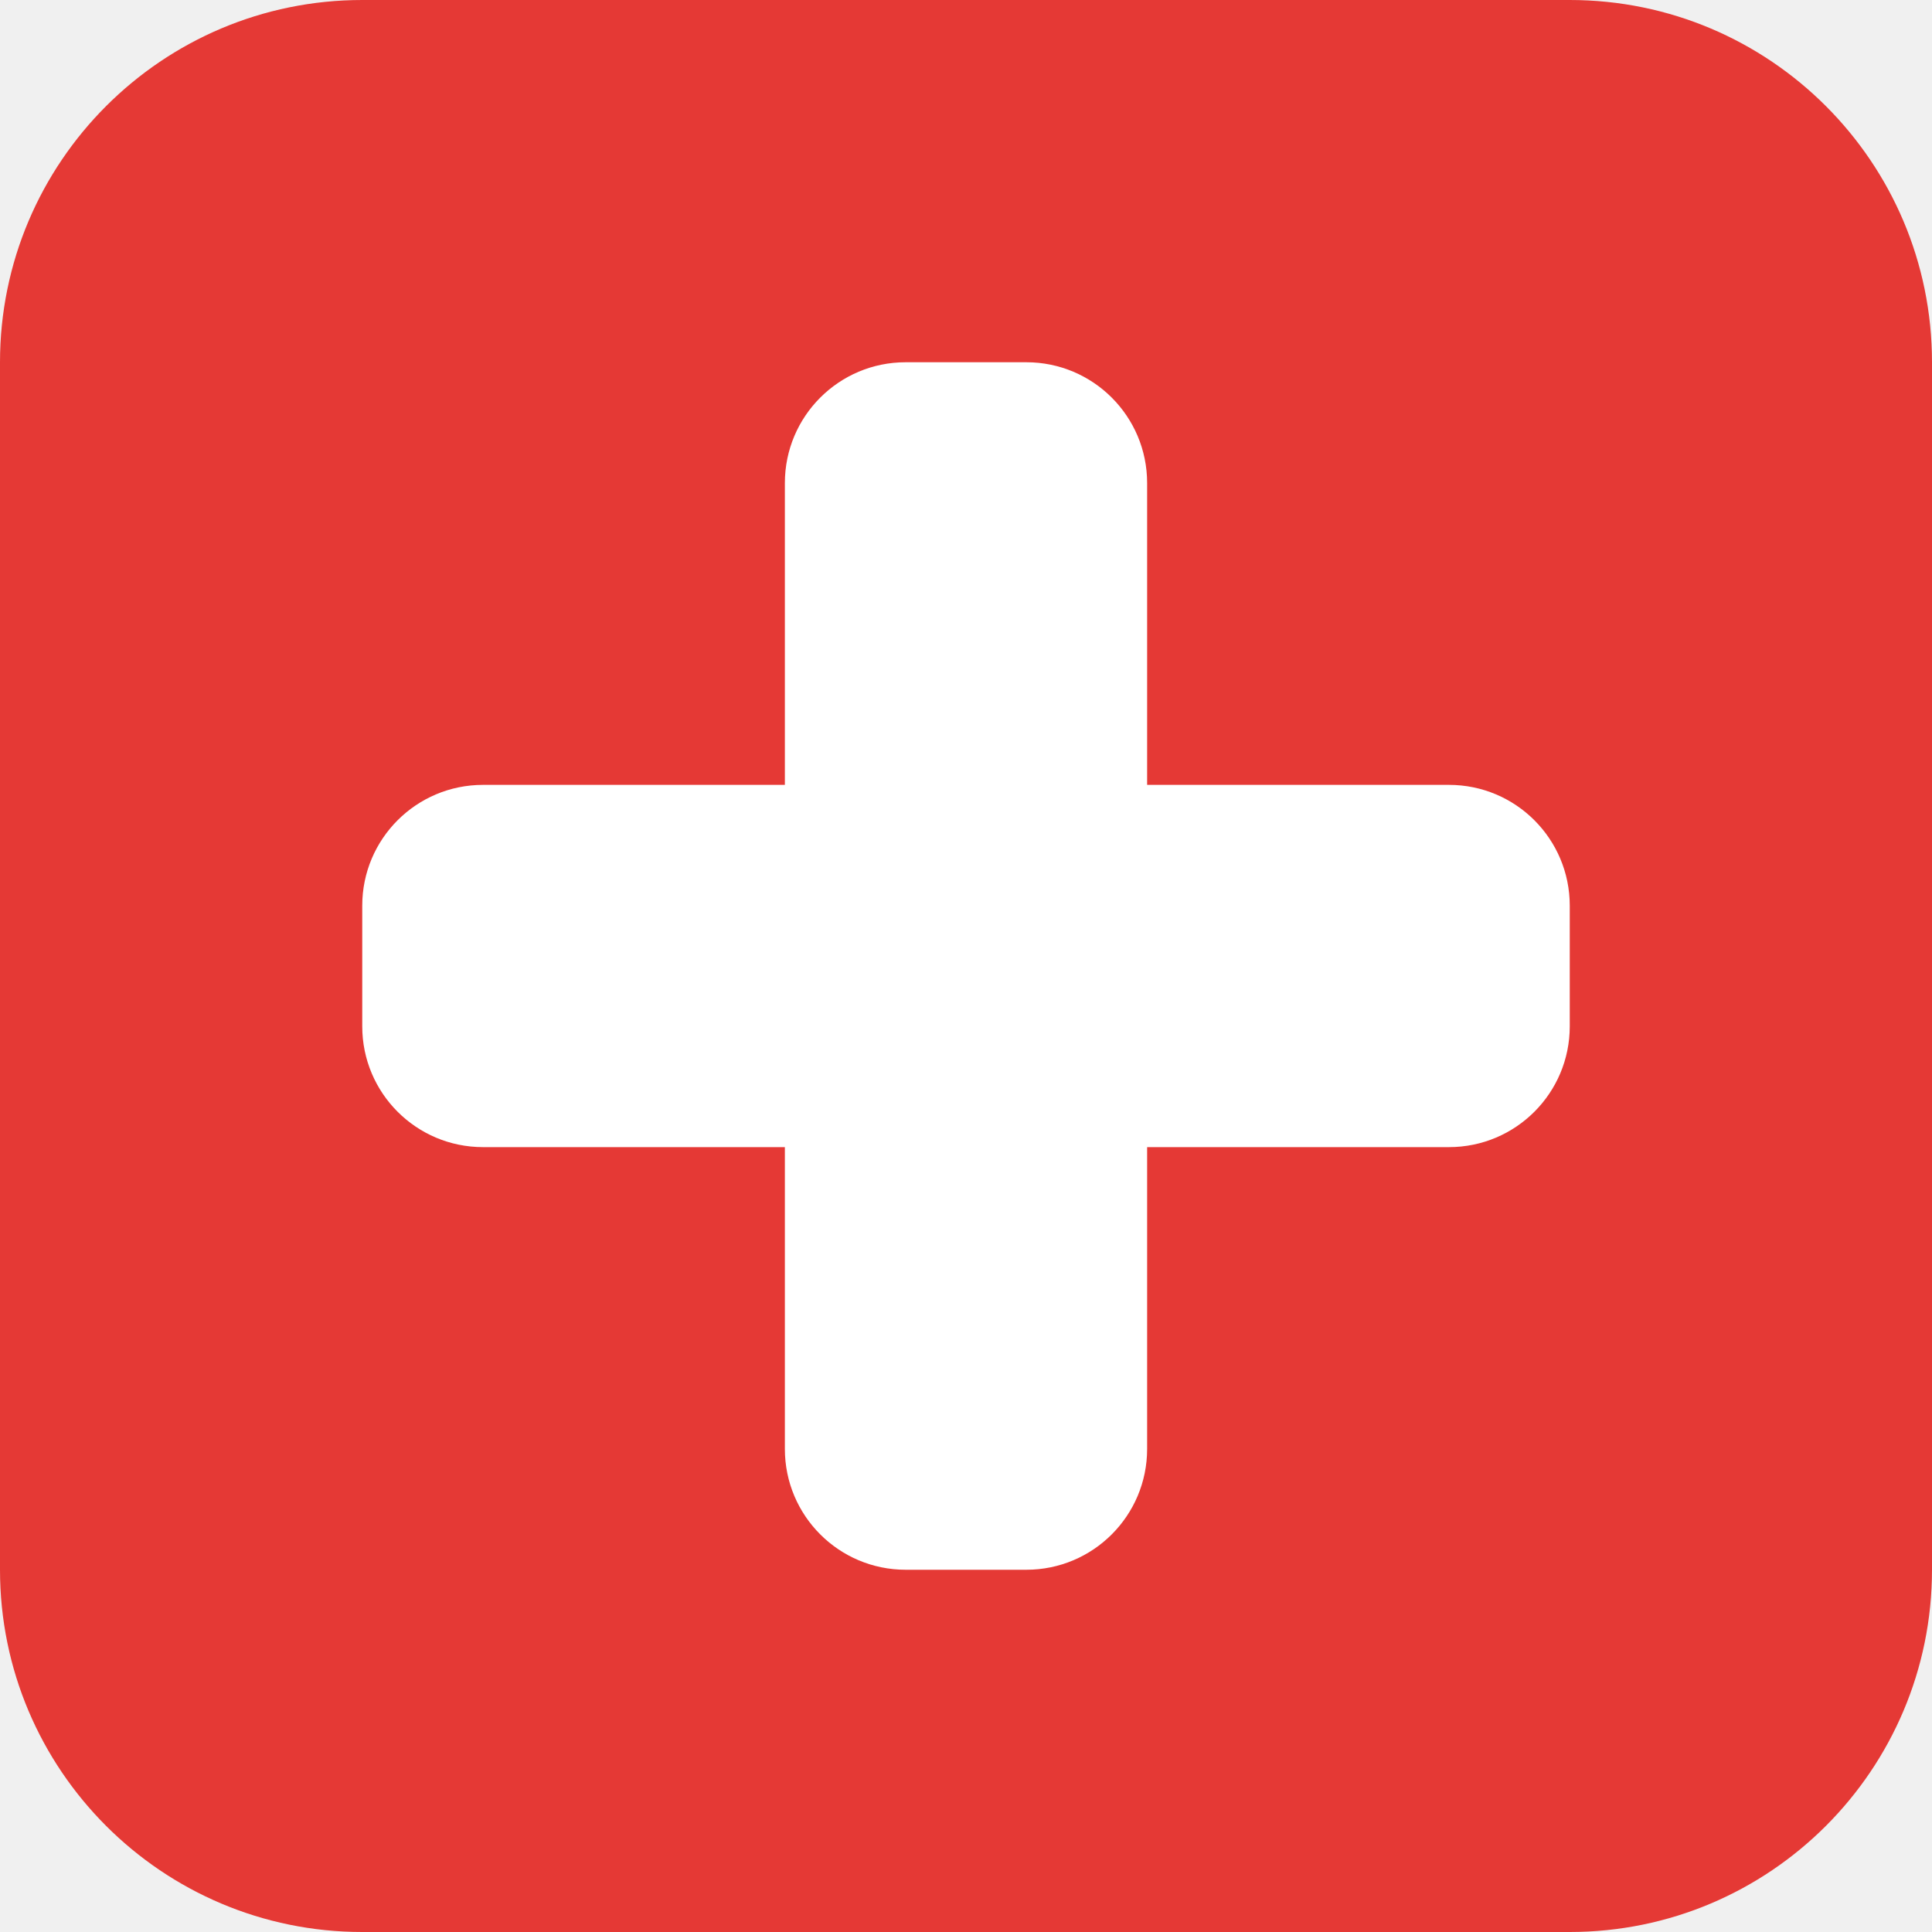
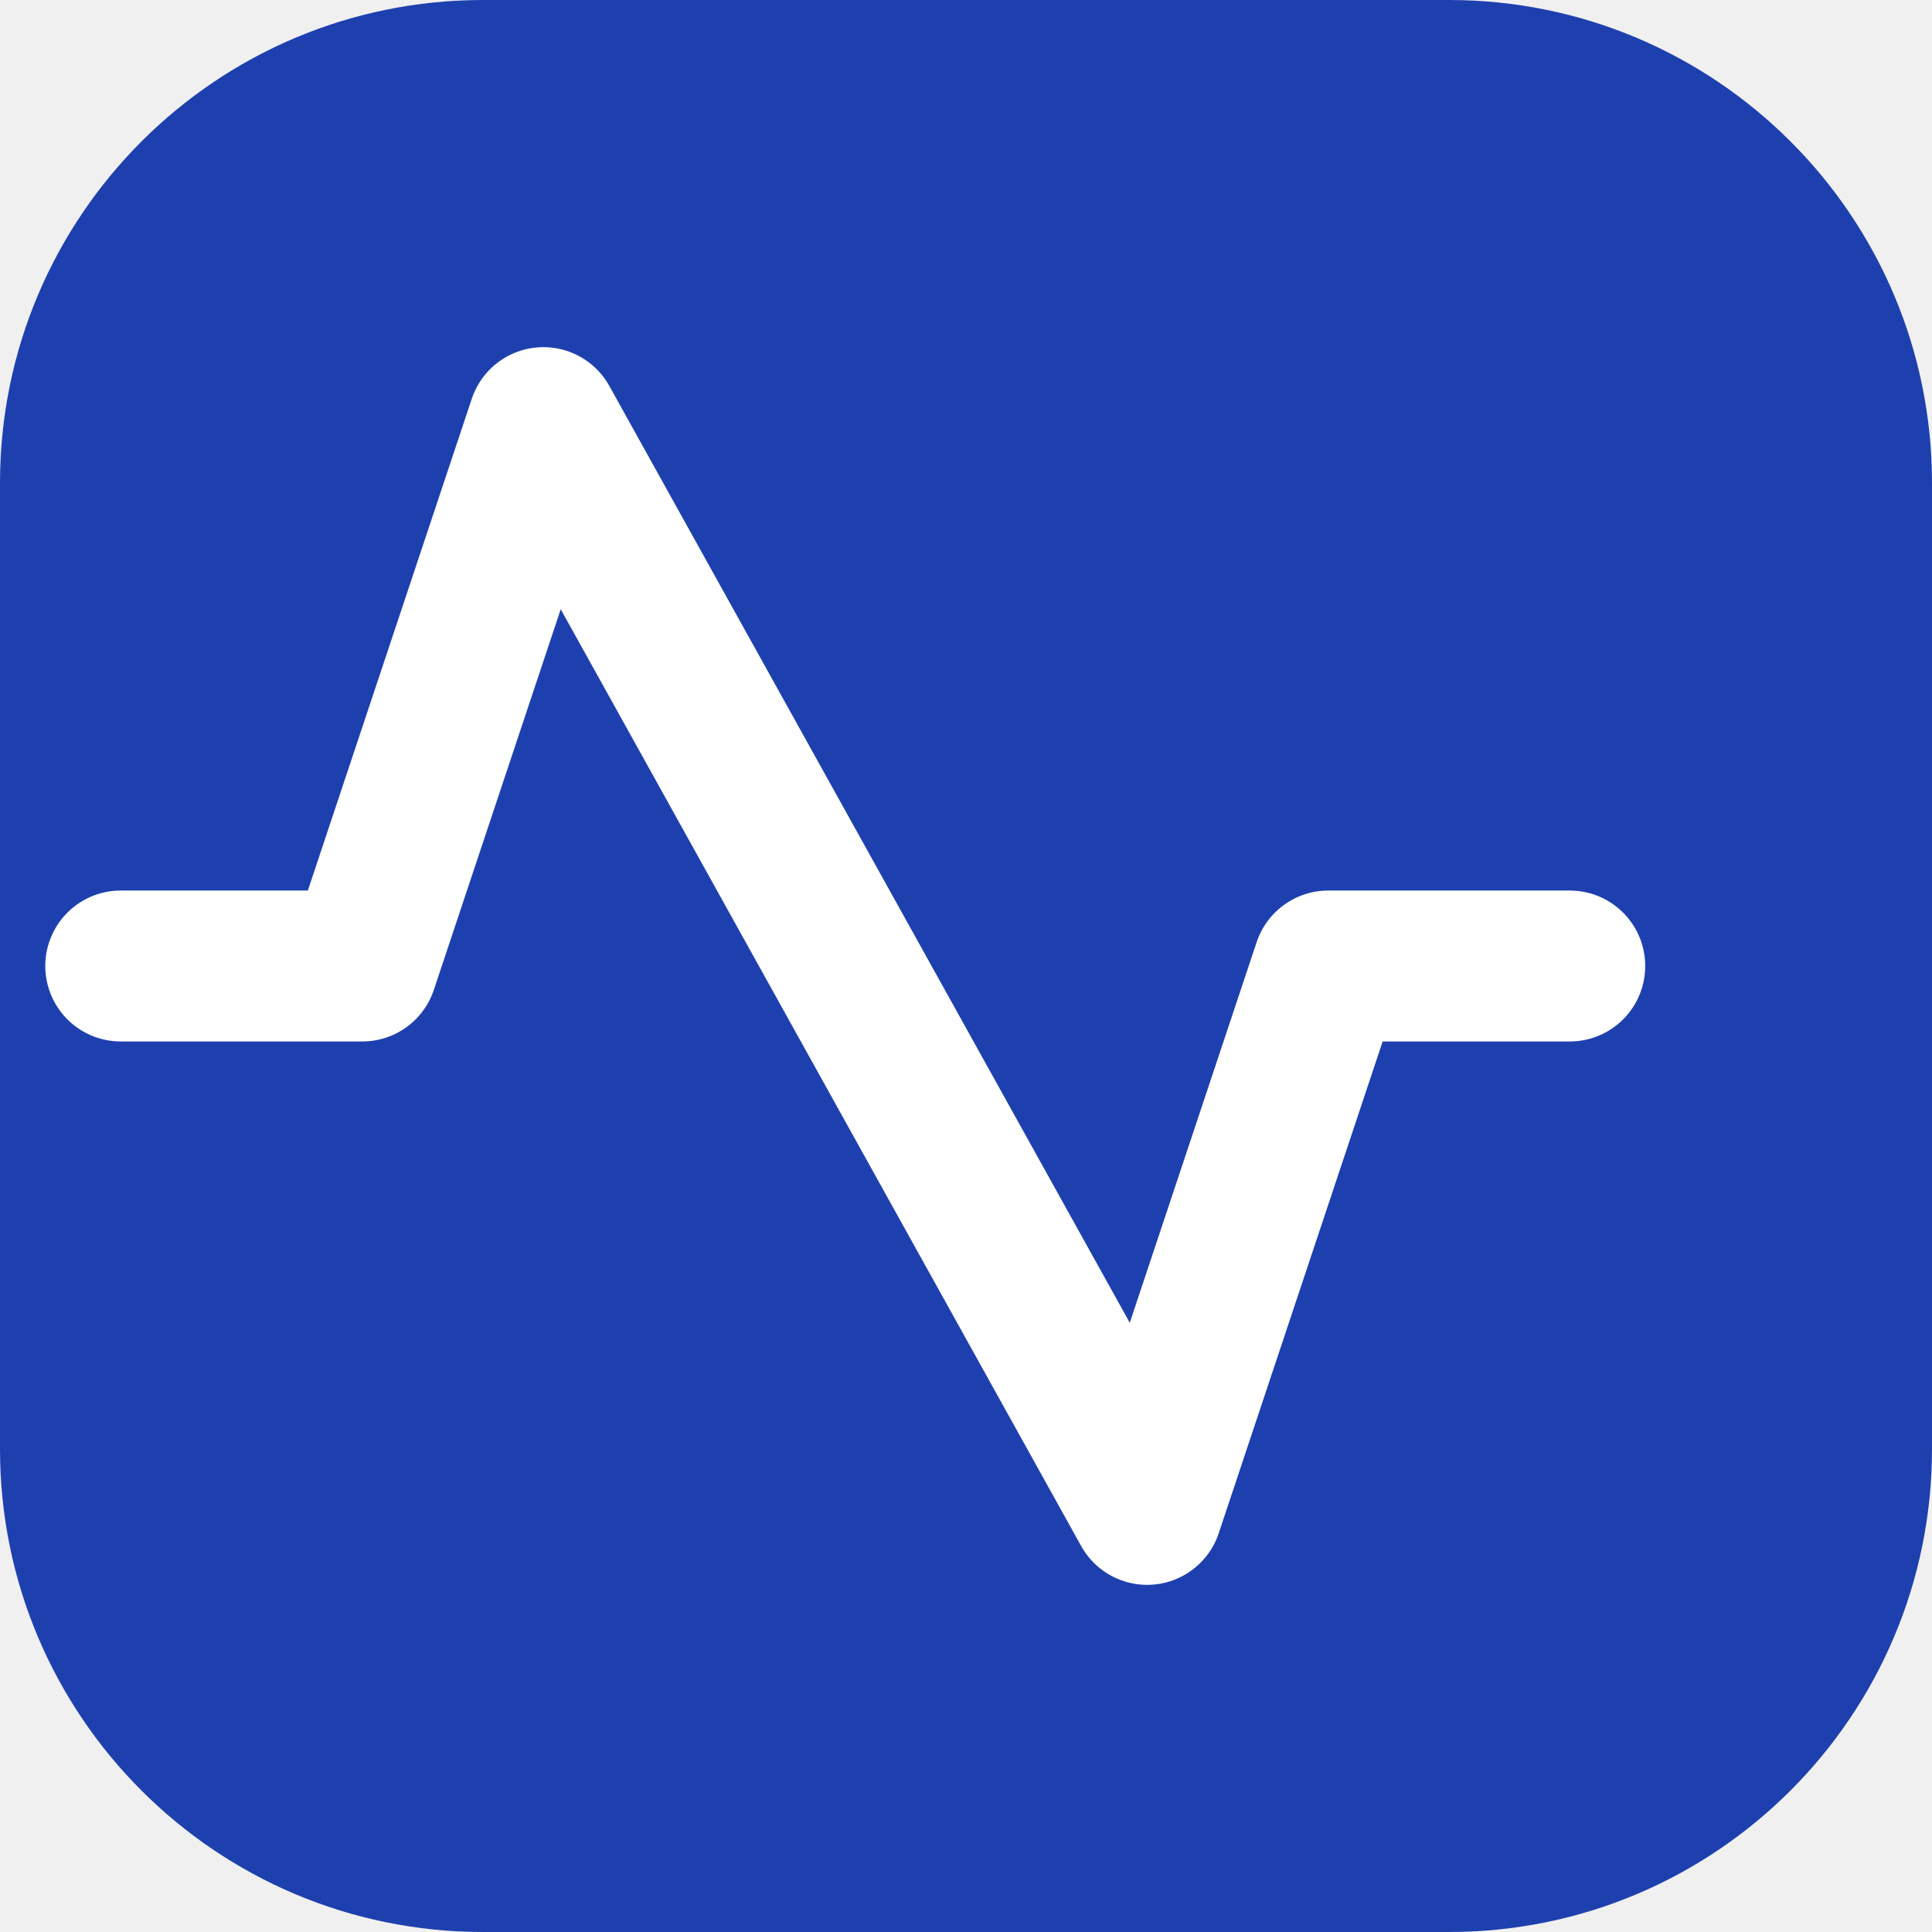
<svg xmlns="http://www.w3.org/2000/svg" viewBox="0 0 32 32">
-   <rect width="32" height="32" rx="6" fill="#E53935" />
-   <rect x="13" y="6" width="6" height="20" rx="2" fill="white" />
-   <rect x="6" y="13" width="20" height="6" rx="2" fill="white" />
+   <rect width="32" height="32" rx="8" fill="#1E40AF" />
+   <path d="M26 16h-4l-3 9L9 7l-3 9H2" stroke="white" stroke-width="2.5" fill="none" stroke-linecap="round" stroke-linejoin="round" />
</svg>
